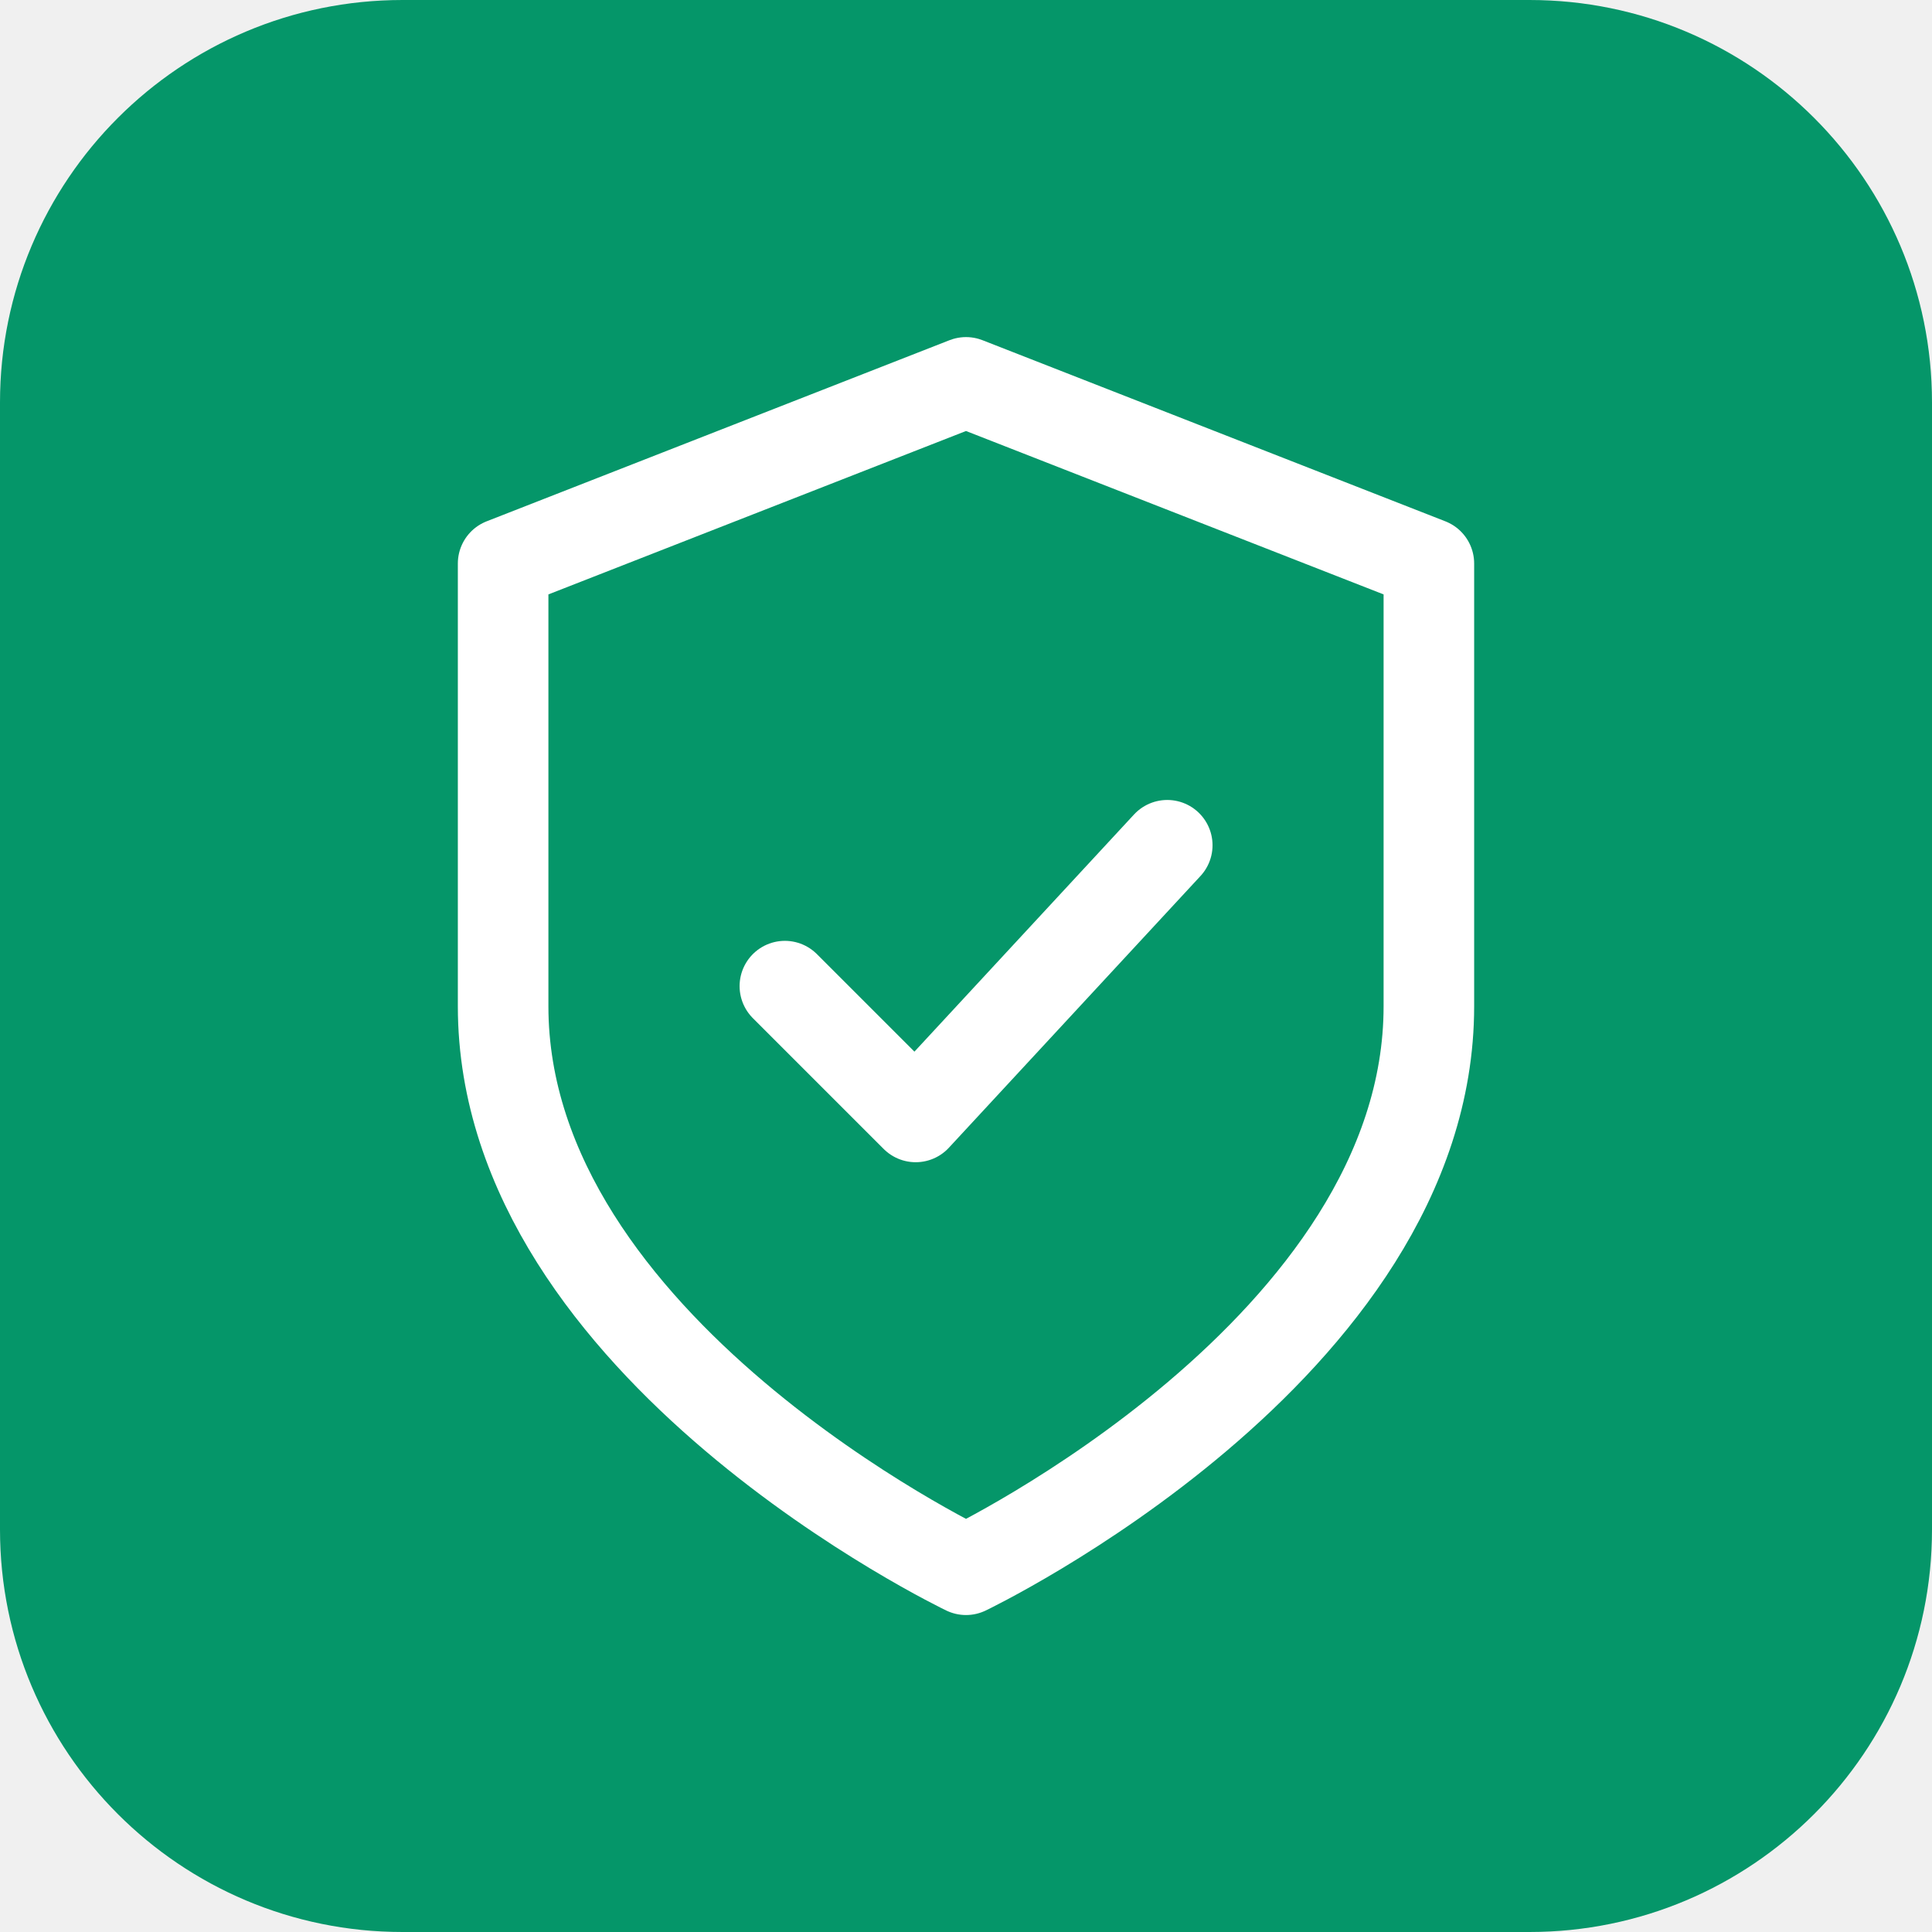
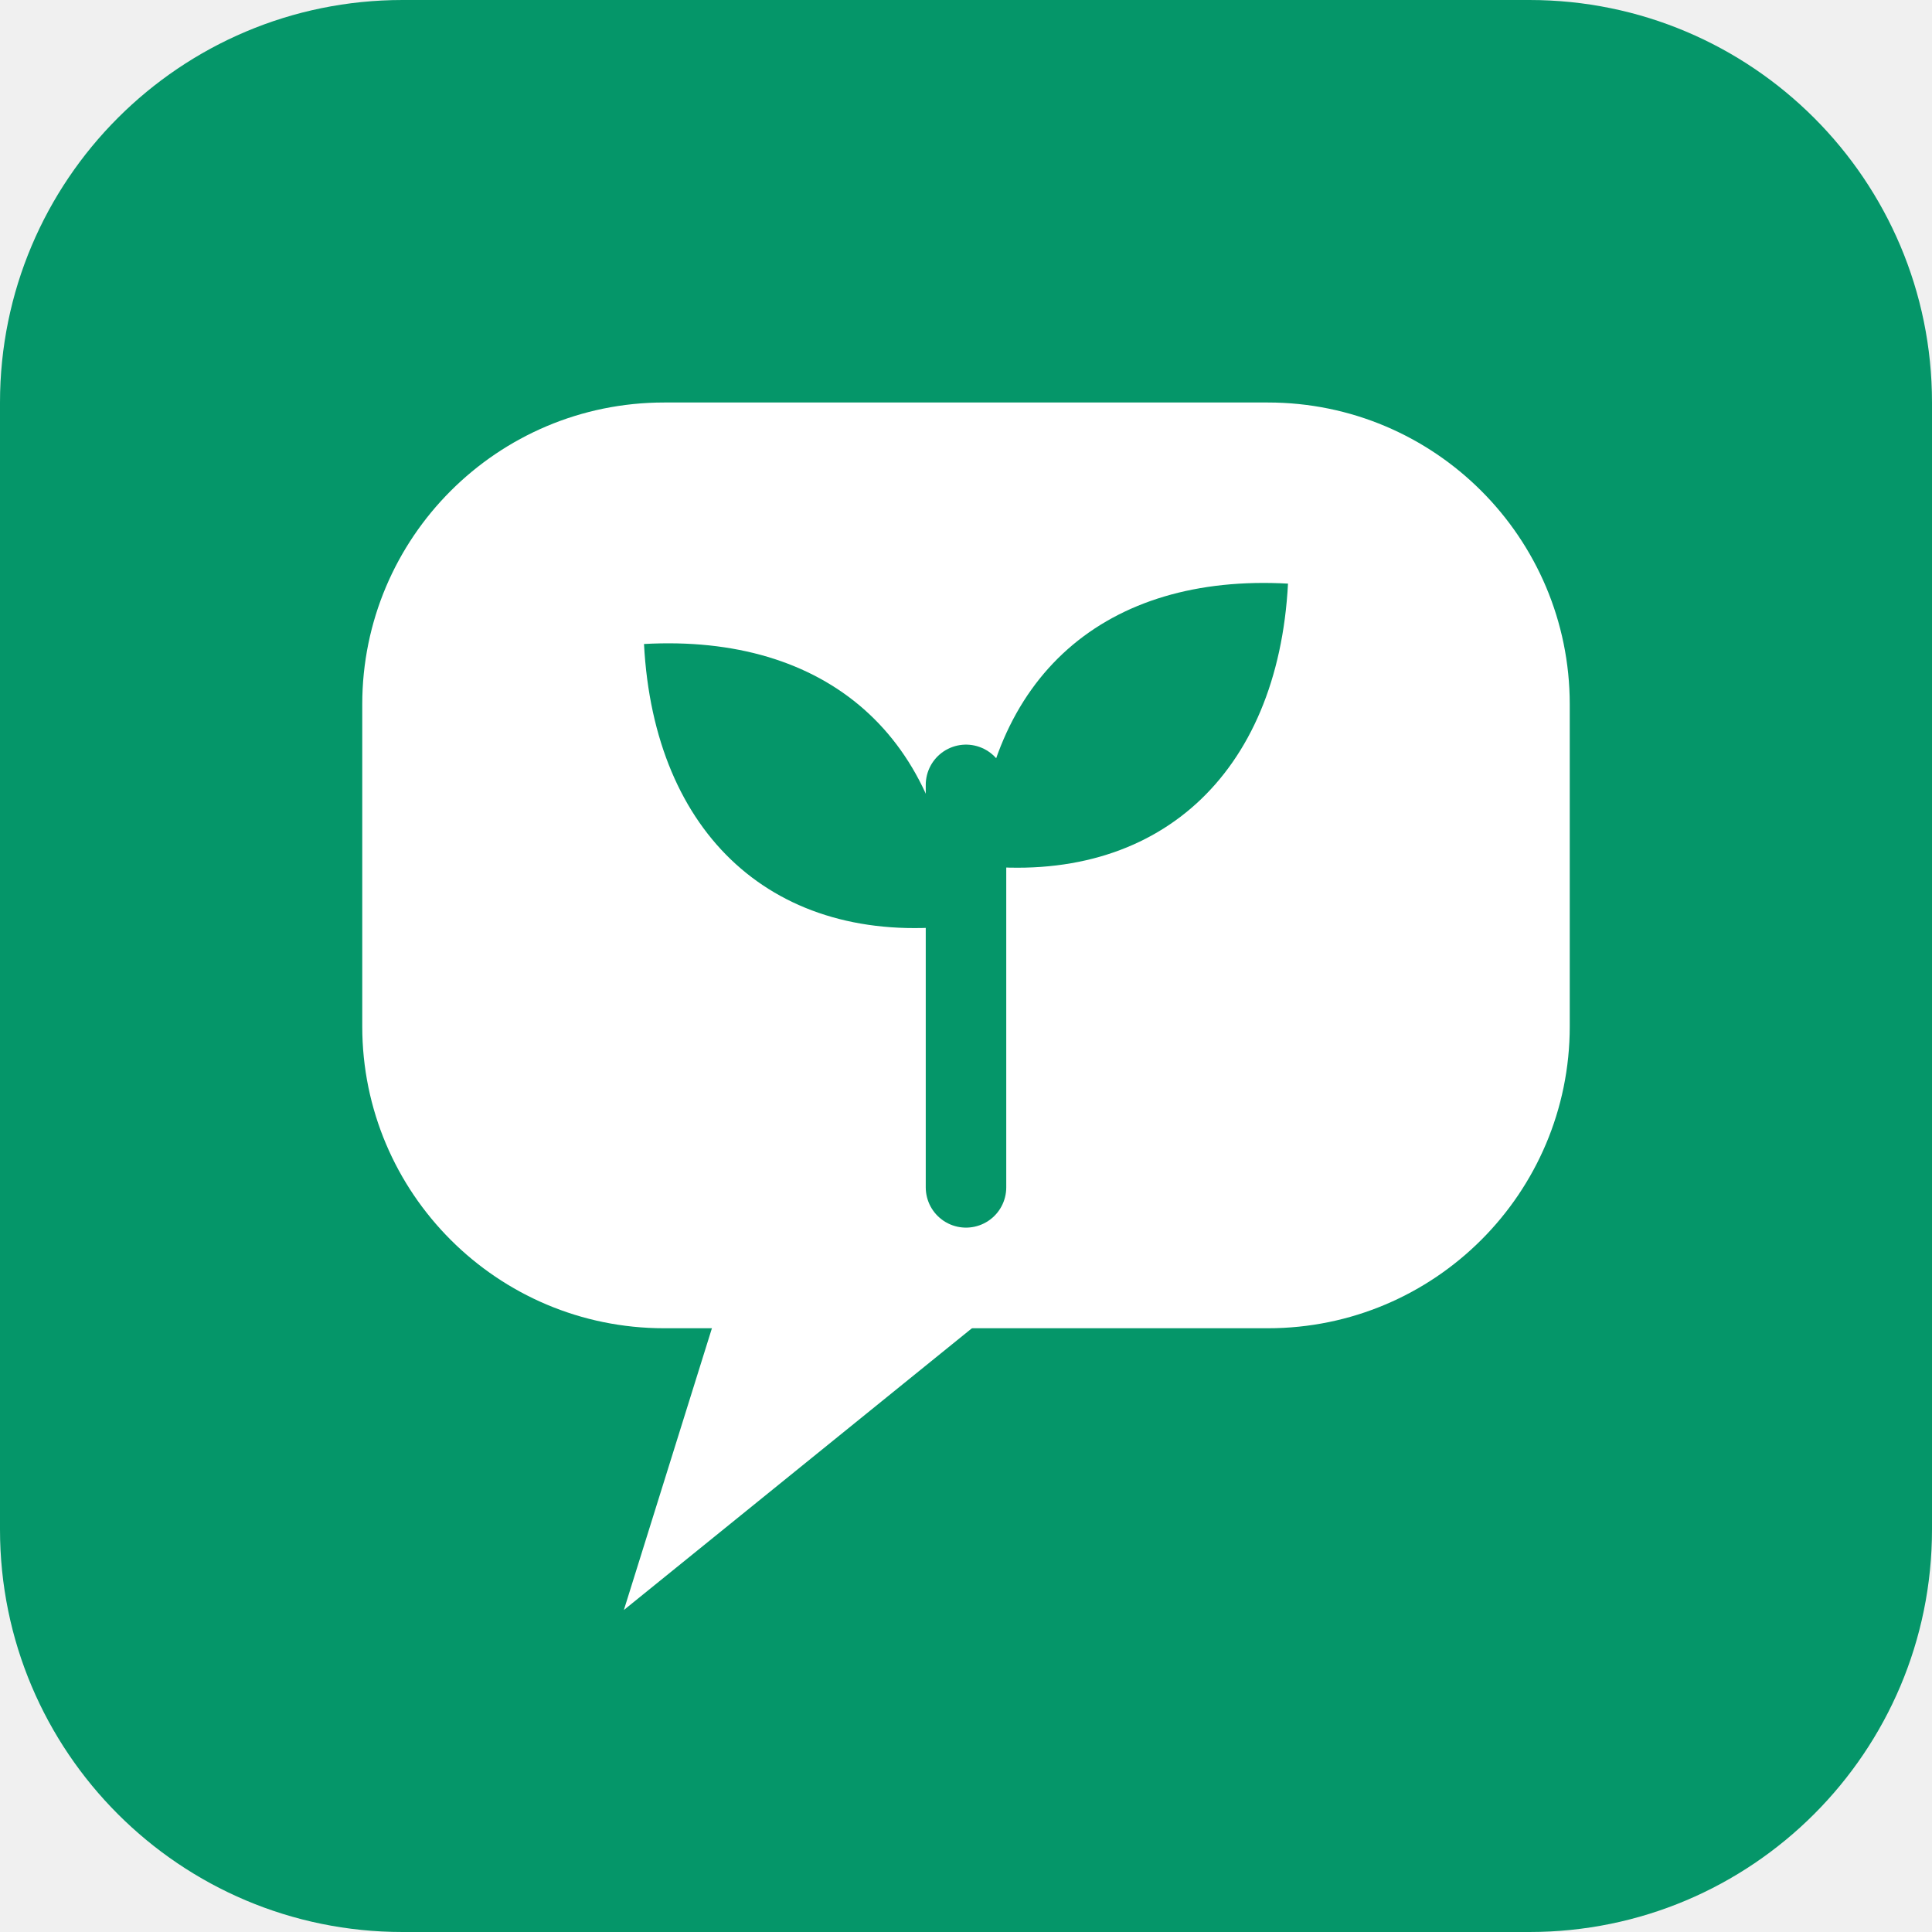
<svg xmlns="http://www.w3.org/2000/svg" viewBox="0 0 192 192">
  <rect width="192" height="192" rx="40" fill="#059669" />
-   <path d="M96 38 L142 56 V100 C142 134 96 156 96 156 C96 156 50 134 50 100 V56 Z" fill="none" stroke="white" stroke-width="9" stroke-linejoin="round" />
-   <path d="M78 98 l13 13 l25 -27" fill="none" stroke="white" stroke-width="9" stroke-linecap="round" stroke-linejoin="round" />
+   <rect x="36" y="40" width="120" height="92" rx="30" fill="#ffffff" />
+   <path d="M72 128 L62 160 L104 126 Z" fill="#ffffff" />
+   <path d="M96 118 L96 78" fill="none" stroke="#059669" stroke-width="8" stroke-linecap="round" />
+   <path d="M95 92 C77 94 65 83 64 64 C82 63 94 73 95 92 Z" fill="#059669" />
+   <path d="M97 86 C115 88 127 77 128 58 C110 57 98 67 97 86 Z" fill="#059669" />
</svg>
